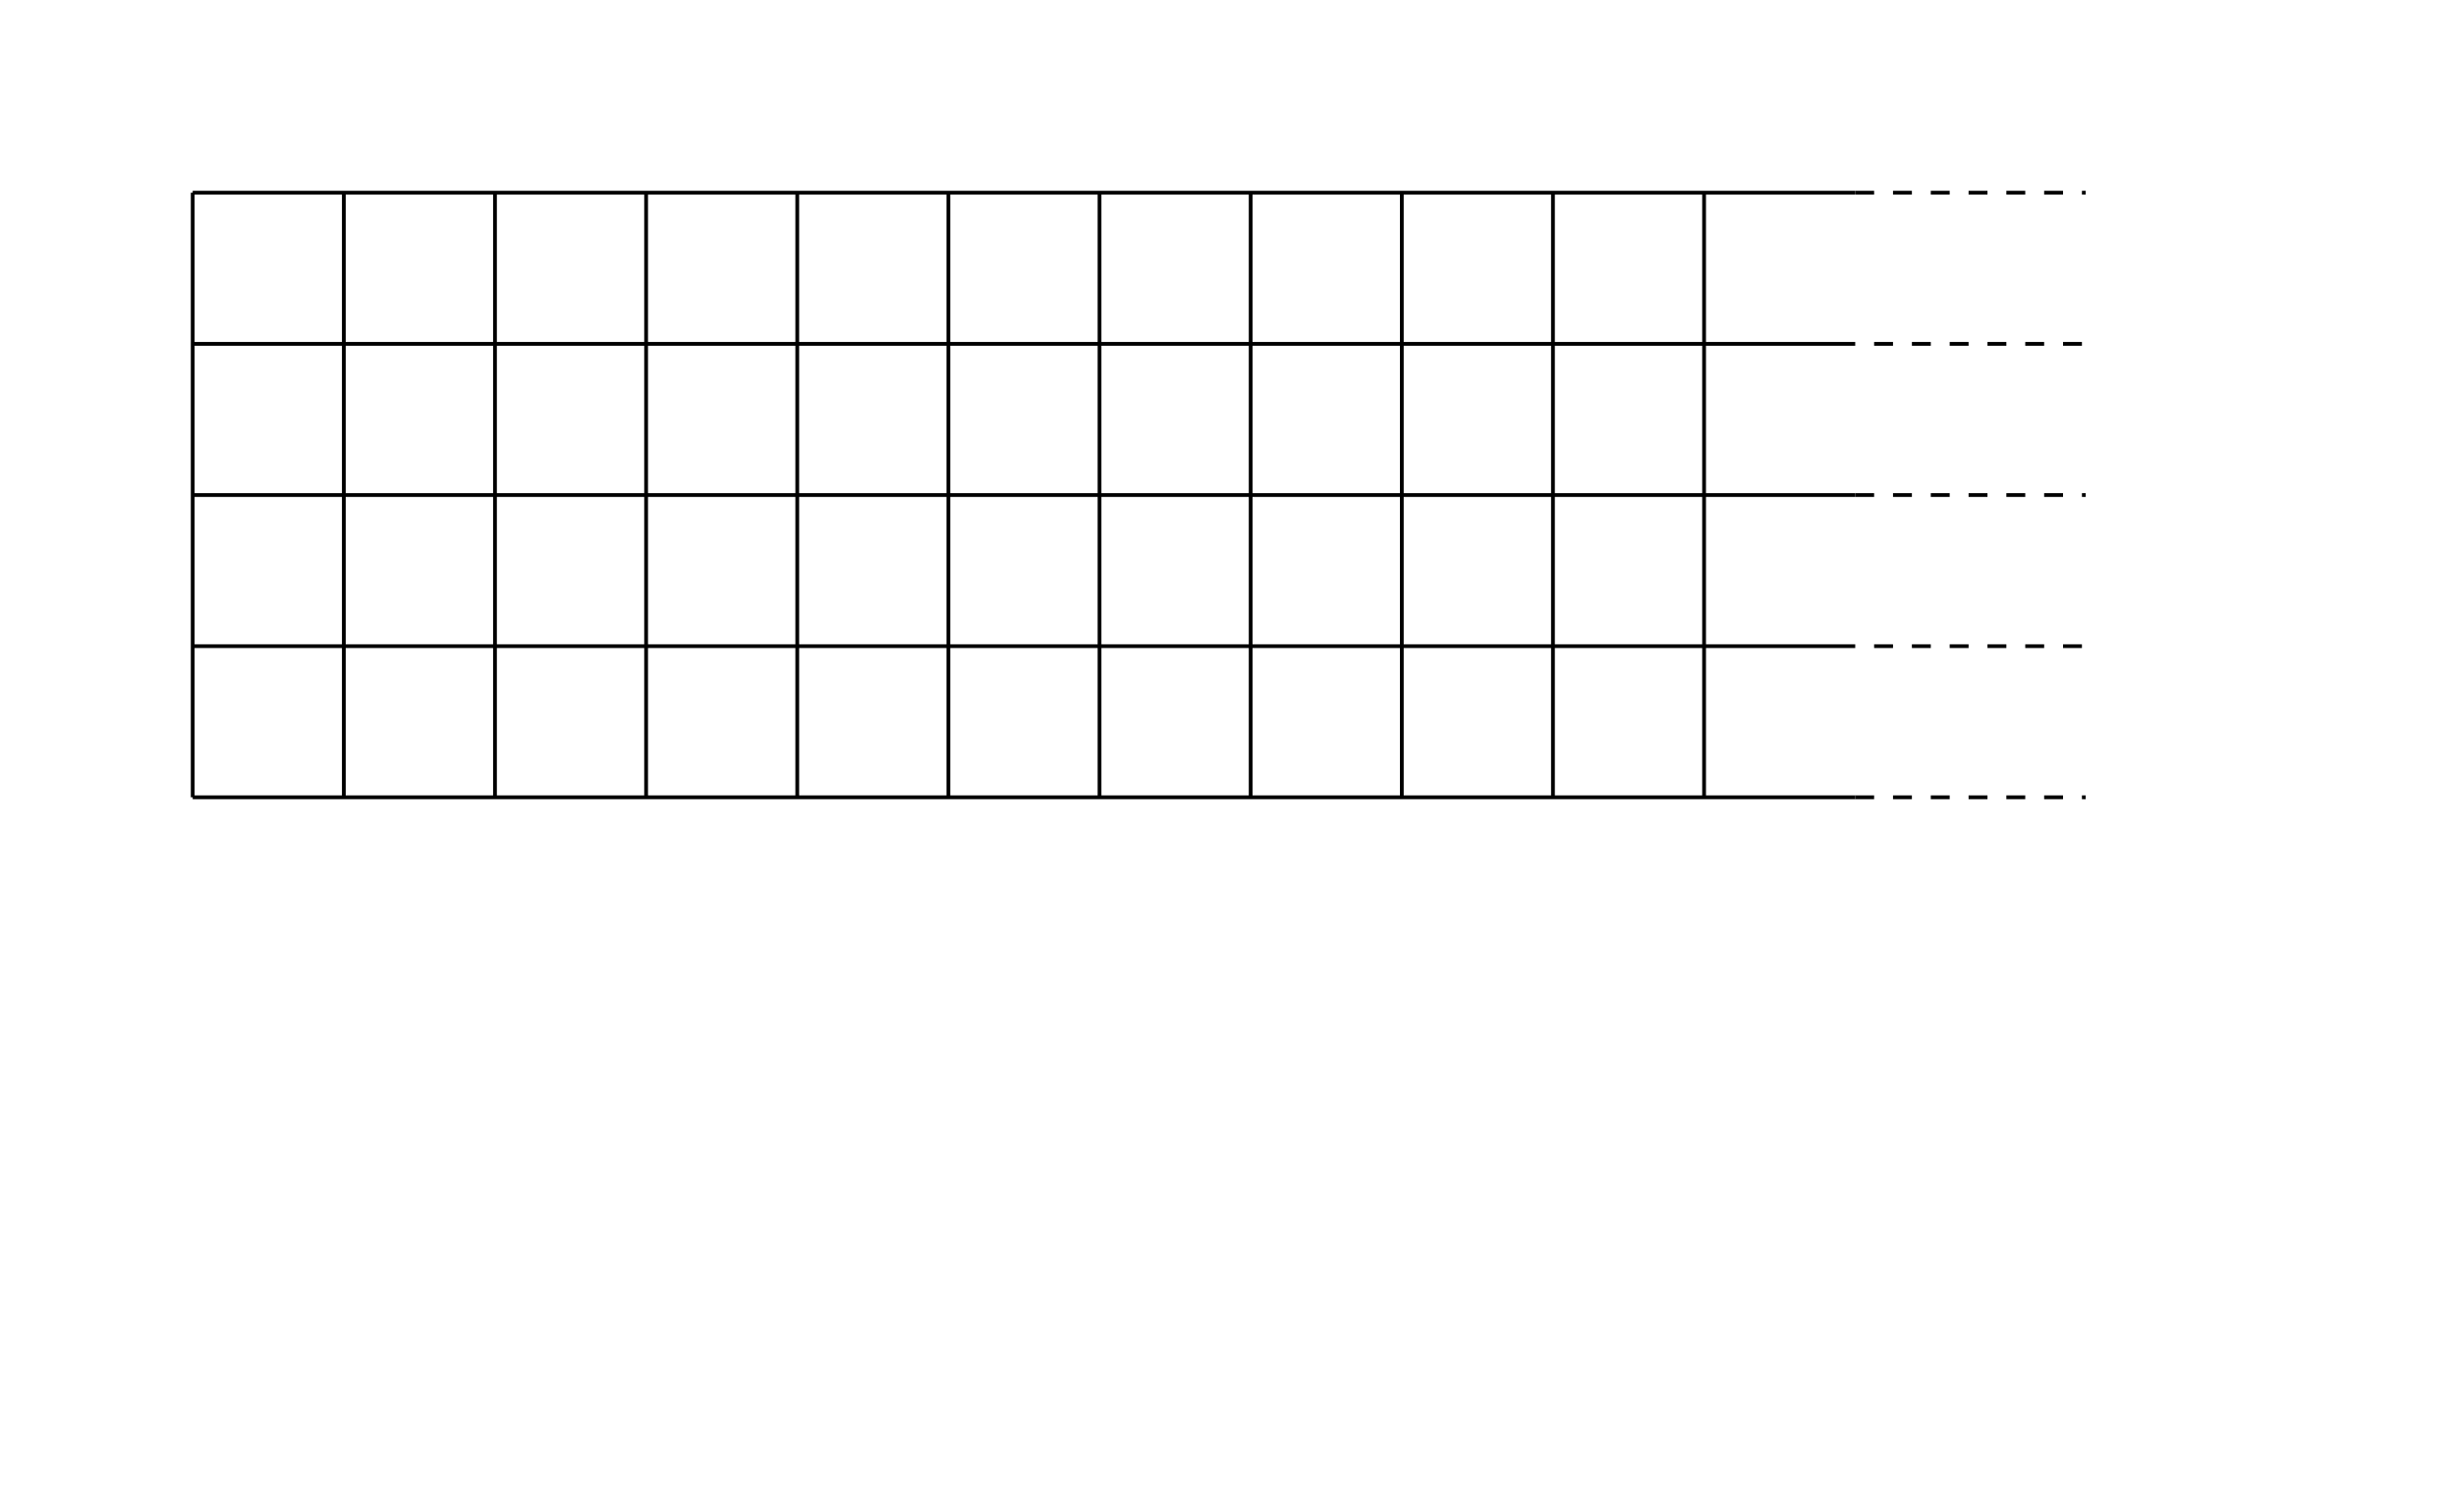
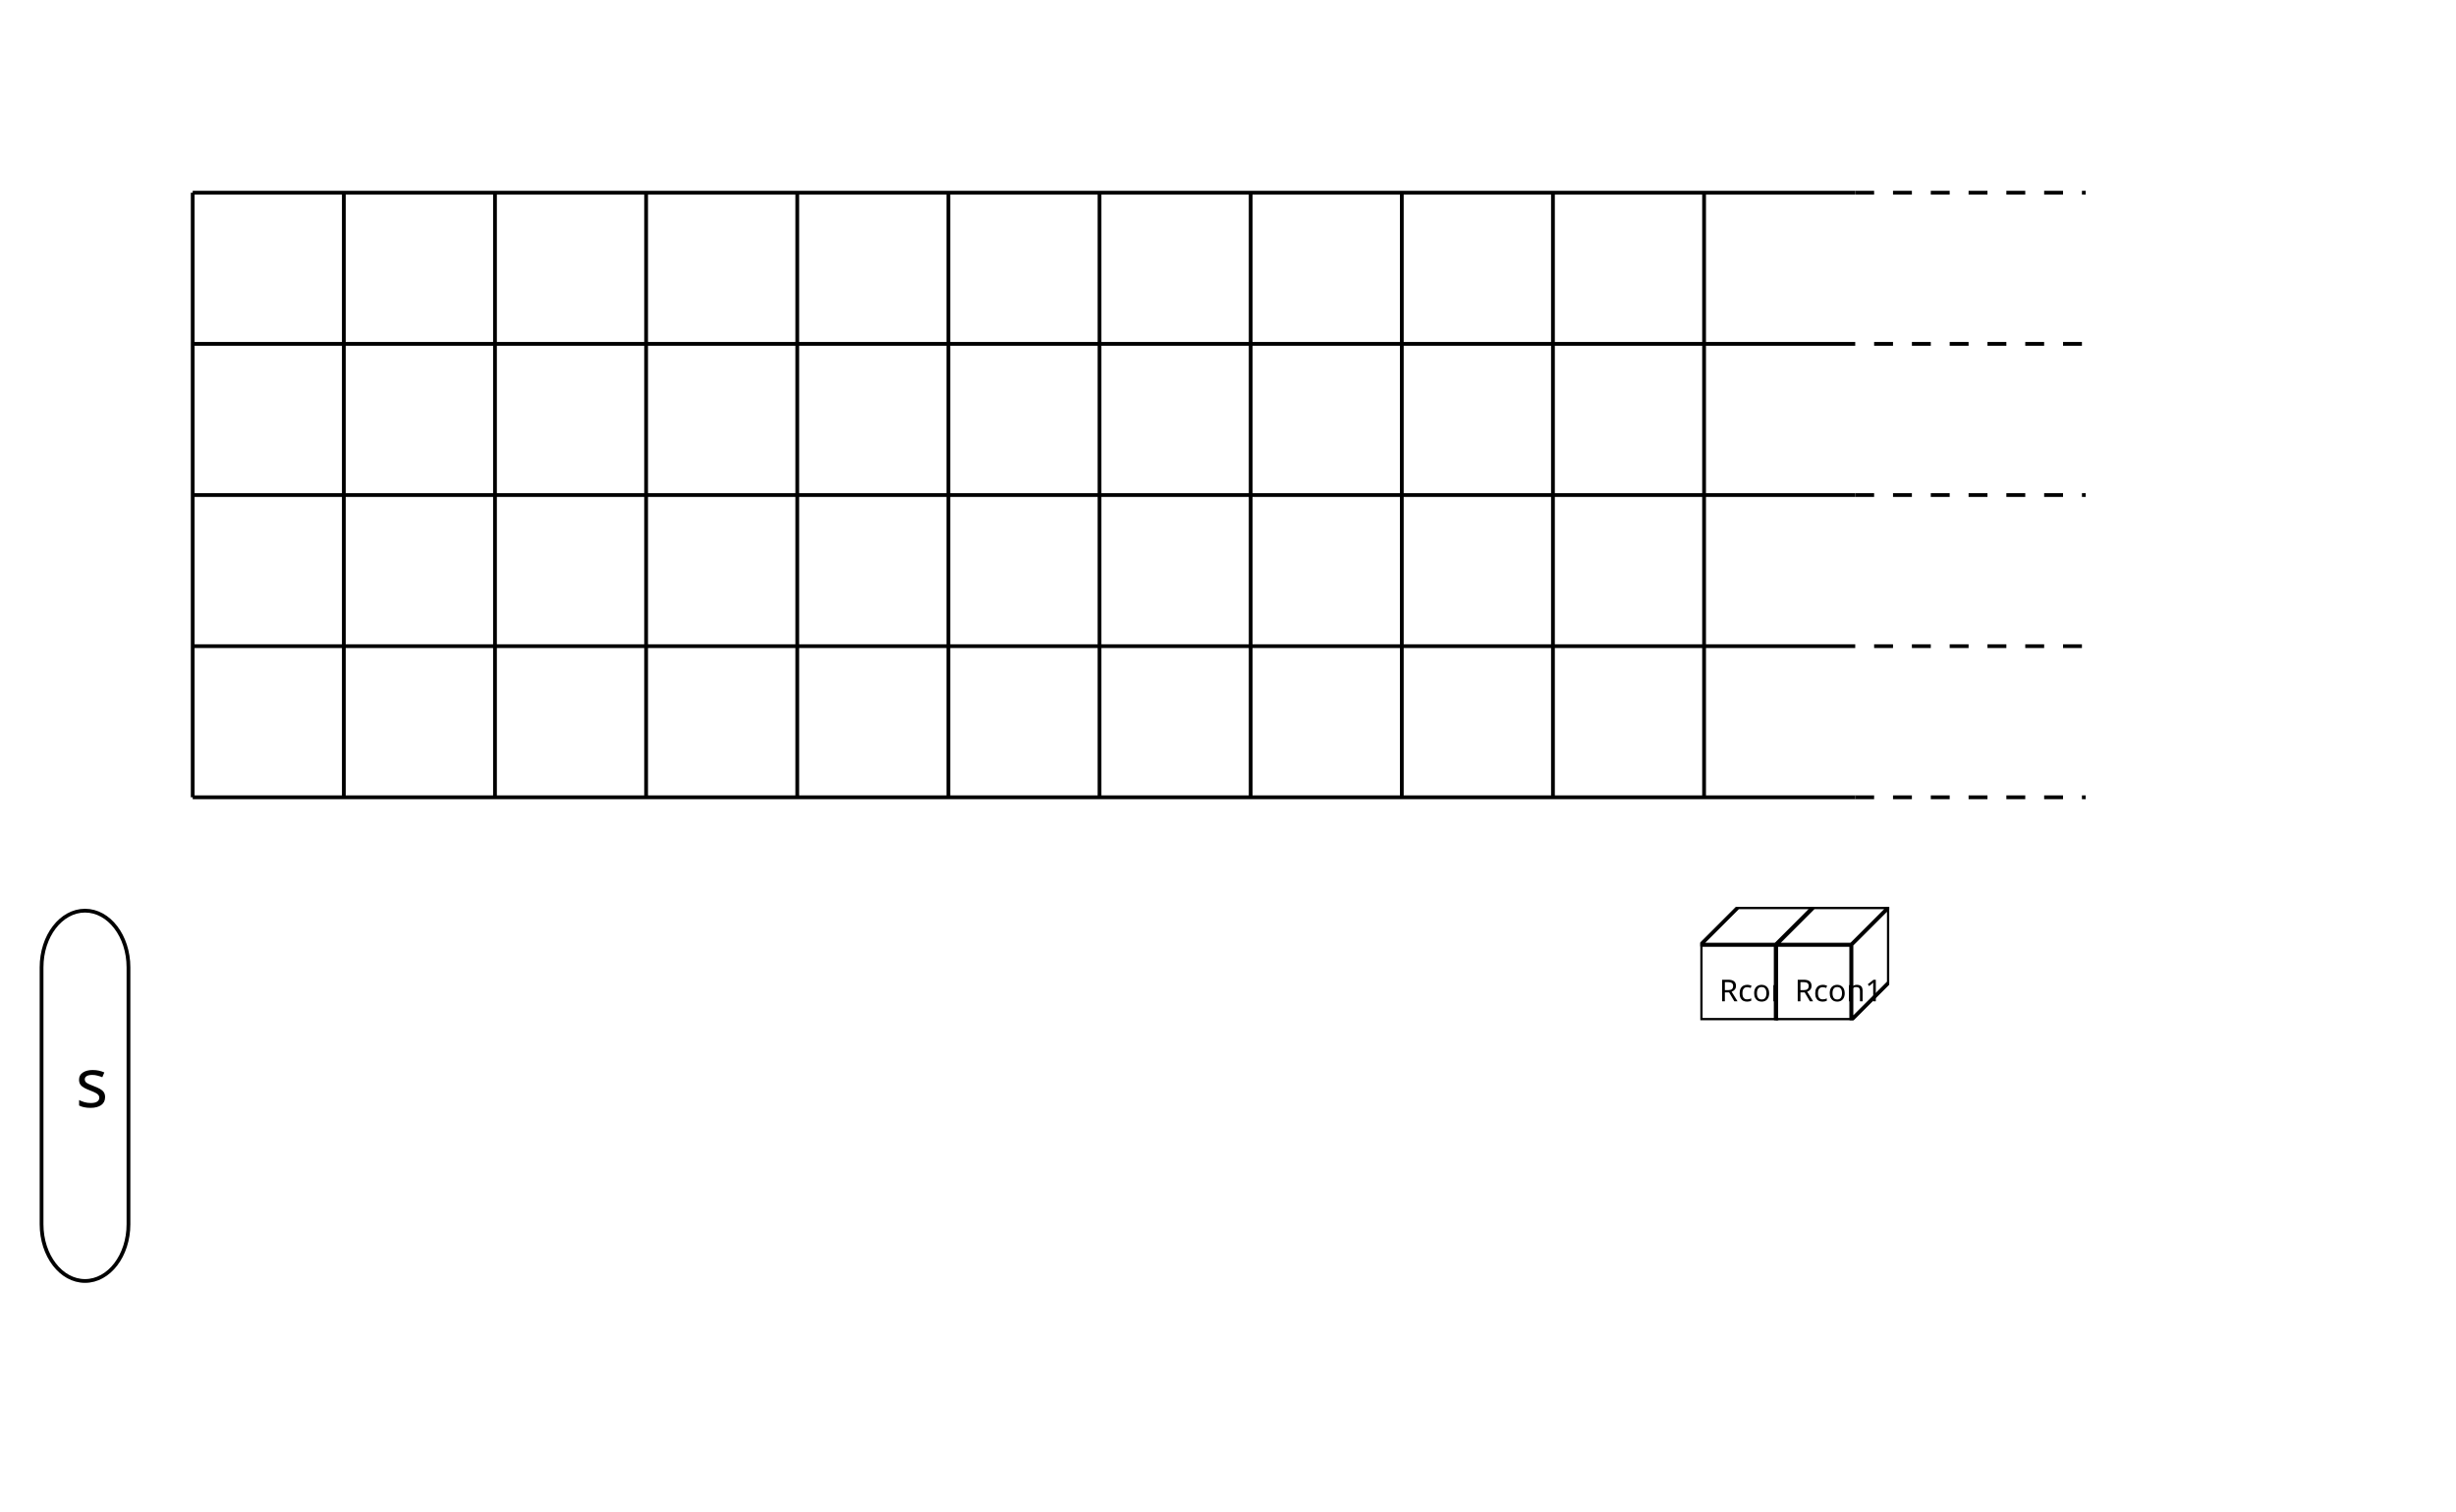
<svg xmlns="http://www.w3.org/2000/svg" xmlns:xlink="http://www.w3.org/1999/xlink" width="650" height="400" id="svg2">
  <defs id="defs4">
    <svg width="30" height="30" id="bit">
      <rect y="10" x="0.1" width="19.9" height="19.9" fill="white" stroke="black" />
      <polygon fill="white" stroke="black" points="0.1 10, 10 0.1, 29.9 0.1, 20 10" />
      <polygon fill="white" stroke="black" points="29.9 0.1, 29.9 20, 20 29.9, 20 10" />
    </svg>
  </defs>
  <g style="fill:none;fill-rule:evenodd;stroke:none;stroke-width:1px;stroke-linecap:butt;stroke-linejoin:round;stroke-opacity:1;font-family:'sans';" id="g2383 " transform="scale(1)">
    <rect x="0" y="0" width="800" height="600" fill="white" />
    <svg width="502" height="162" x="50" y="50">
      <path d="M 1 1 l 440 0 m 0 40 l -440 0 m 0 40 l 440 0 m 0 40 l -440 0 m 0 40 l 440 0" stroke="black" />
      <path d="M 441 1 l 90 0 m 0 40 l -90 0 m 0 40 l 90 0 m 0 40 l -90 0 m 0 40 l 90 0" stroke="black" stroke-dasharray="5, 5" />
      <path d="M 1 1 l 0 160 m 40 0 l 0 -160 m 40 0 l 0 160 m 40 0 l 0 -160 m 40 0 l 0 160 m 40 0 l 0 -160 m 40 0 l 0 160 m 40 0 l 0 -160 m 40 0 l 0 160 m 40 0 l 0 -160 m 40 0 l 0 160" stroke="black" />
    </svg>
    <svg width="30" height="30" x="-50" y="120">
      <use xlink:href="#bit" />
      <text x="5" y="25" font-size="14" fill="black">
k
</text>
      <animate attributeName="x" from="-50" to="10" dur="2" begin="1" fill="freeze" id="k01" />
+       <animate attributeName="opacity" from="1" to="0" begin="k01.end+1" dur="1" fill="freeze" />
    </svg>
    <use xlink:href="#bit" x="10" y="120" opacity="0">
      <animate attributeName="opacity" from="0" to="1" begin="k01.end+1" dur="1" fill="freeze" />
      <animate attributeName="x" from="10" to="55" begin="k01.end+1" dur="2" fill="freeze" />
      <animate attributeName="y" from="120" to="175" begin="k01.end+1" dur="2" fill="freeze" />
    </use>
    <use xlink:href="#bit" x="10" y="120" opacity="0">
      <animate attributeName="opacity" from="0" to="1" begin="k01.end+1" dur="1" fill="freeze" />
      <animate attributeName="x" from="10" to="55" begin="k01.end+1" dur="2" fill="freeze" />
      <animate attributeName="y" from="120" to="135" begin="k01.end+1" dur="2" fill="freeze" />
    </use>
    <use xlink:href="#bit" x="10" y="120" opacity="0">
      <animate attributeName="opacity" from="0" to="1" begin="k01.end+1" dur="1" fill="freeze" />
      <animate attributeName="x" from="10" to="55" begin="k01.end+1" dur="2" fill="freeze" />
      <animate attributeName="y" from="120" to="95" begin="k01.end+1" dur="2" fill="freeze" />
    </use>
    <use xlink:href="#bit" x="10" y="120" opacity="0">
      <animate attributeName="opacity" from="0" to="1" begin="k01.end+1" dur="1" fill="freeze" />
-       <animate attributeName="x" from="10" to="55" begin="k01.end+1" dur="2" fill="freeze" id="k02" />
+       <animate attributeName="x" from="10" to="55" begin="k01.end+1" dur="2" fill="freeze" />
      <animate attributeName="y" from="120" to="55" begin="k01.end+1" dur="2" fill="freeze" />
    </use>
    <use xlink:href="#bit" x="10" y="120" opacity="0">
      <animate attributeName="opacity" from="0" to="1" begin="k01.end+1" dur="1" fill="freeze" />
      <animate attributeName="x" from="10" to="95" begin="k01.end+1" dur="3" fill="freeze" />
      <animate attributeName="y" from="120" to="175" begin="k01.end+1" dur="3" fill="freeze" />
    </use>
    <use xlink:href="#bit" x="10" y="120" opacity="0">
      <animate attributeName="opacity" from="0" to="1" begin="k01.end+1" dur="1" fill="freeze" />
      <animate attributeName="x" from="10" to="95" begin="k01.end+1" dur="3" fill="freeze" />
      <animate attributeName="y" from="120" to="135" begin="k01.end+1" dur="3" fill="freeze" />
    </use>
    <use xlink:href="#bit" x="10" y="120" opacity="0">
      <animate attributeName="opacity" from="0" to="1" begin="k01.end+1" dur="1" fill="freeze" />
      <animate attributeName="x" from="10" to="95" begin="k01.end+1" dur="3" fill="freeze" />
      <animate attributeName="y" from="120" to="95" begin="k01.end+1" dur="3" fill="freeze" />
    </use>
    <use xlink:href="#bit" x="10" y="120" opacity="0">
      <animate attributeName="opacity" from="0" to="1" begin="k01.end+1" dur="1" fill="freeze" />
      <animate attributeName="x" from="10" to="95" begin="k01.end+1" dur="3" fill="freeze" />
      <animate attributeName="y" from="120" to="55" begin="k01.end+1" dur="3" fill="freeze" />
    </use>
    <use xlink:href="#bit" x="10" y="120" opacity="0">
      <animate attributeName="opacity" from="0" to="1" begin="k01.end+1" dur="1" fill="freeze" />
      <animate attributeName="x" from="10" to="135" begin="k01.end+1" dur="4" fill="freeze" />
      <animate attributeName="y" from="120" to="175" begin="k01.end+1" dur="4" fill="freeze" />
    </use>
    <use xlink:href="#bit" x="10" y="120" opacity="0">
      <animate attributeName="opacity" from="0" to="1" begin="k01.end+1" dur="1" fill="freeze" />
      <animate attributeName="x" from="10" to="135" begin="k01.end+1" dur="4" fill="freeze" />
      <animate attributeName="y" from="120" to="135" begin="k01.end+1" dur="4" fill="freeze" />
    </use>
    <use xlink:href="#bit" x="10" y="120" opacity="0">
      <animate attributeName="opacity" from="0" to="1" begin="k01.end+1" dur="1" fill="freeze" />
      <animate attributeName="x" from="10" to="135" begin="k01.end+1" dur="4" fill="freeze" />
      <animate attributeName="y" from="120" to="95" begin="k01.end+1" dur="4" fill="freeze" />
    </use>
    <use xlink:href="#bit" x="10" y="120" opacity="0">
      <animate attributeName="opacity" from="0" to="1" begin="k01.end+1" dur="1" fill="freeze" />
      <animate attributeName="x" from="10" to="135" begin="k01.end+1" dur="4" fill="freeze" />
      <animate attributeName="y" from="120" to="55" begin="k01.end+1" dur="4" fill="freeze" />
    </use>
    <use xlink:href="#bit" x="10" y="120" opacity="0">
      <animate attributeName="opacity" from="0" to="1" begin="k01.end+1" dur="1" fill="freeze" />
      <animate attributeName="x" from="10" to="175" begin="k01.end+1" dur="5" fill="freeze" />
      <animate attributeName="y" from="120" to="175" begin="k01.end+1" dur="5" fill="freeze" />
    </use>
    <use xlink:href="#bit" x="10" y="120" opacity="0">
      <animate attributeName="opacity" from="0" to="1" begin="k01.end+1" dur="1" fill="freeze" />
      <animate attributeName="x" from="10" to="175" begin="k01.end+1" dur="5" fill="freeze" />
      <animate attributeName="y" from="120" to="135" begin="k01.end+1" dur="5" fill="freeze" />
    </use>
    <use xlink:href="#bit" x="10" y="120" opacity="0">
      <animate attributeName="opacity" from="0" to="1" begin="k01.end+1" dur="1" fill="freeze" />
      <animate attributeName="x" from="10" to="175" begin="k01.end+1" dur="5" fill="freeze" />
      <animate attributeName="y" from="120" to="95" begin="k01.end+1" dur="5" fill="freeze" />
    </use>
    <use xlink:href="#bit" x="10" y="120" opacity="0">
      <animate attributeName="opacity" from="0" to="1" begin="k01.end+1" dur="1" fill="freeze" />
-       <animate attributeName="x" from="10" to="175" begin="k01.end+1" dur="5" fill="freeze" />
+       <animate attributeName="x" from="10" to="175" begin="k01.end+1" dur="5" fill="freeze" id="k02" />
      <animate attributeName="y" from="120" to="55" begin="k01.end+1" dur="5" fill="freeze" />
    </use>
+     <use xlink:href="#bit" x="55" y="175" opacity="0">
+       <animate attributeName="opacity" from="1" to="1" begin="rot03.end+5" dur="0" fill="freeze" />
+       <animate attributeName="y" from="175" to="300" begin="rot03.end+5" dur="2" fill="freeze" id="w01" />
+       <animate attributeName="x" from="55" to="175" begin="w01.end+1" dur="3" fill="freeze" id="w02" />
+       <animate attributeName="opacity" from="0" to="0" begin="w02.end" dur="0" fill="freeze" />
+     </use>
+     <use xlink:href="#bit" x="55" y="135" opacity="0">
+       <animate attributeName="opacity" from="1" to="1" begin="rot03.end+5" dur="0" fill="freeze" />
+       <animate attributeName="y" from="135" to="280" begin="rot03.end+5" dur="2" fill="freeze" />
+       <animate attributeName="x" from="55" to="175" begin="w01.end+1" dur="3" fill="freeze" />
+       <animate attributeName="opacity" from="0" to="0" begin="w02.end" dur="0" fill="freeze" />
+     </use>
+     <use xlink:href="#bit" x="55" y="95" opacity="0">
+       <animate attributeName="opacity" from="1" to="1" begin="rot03.end+5" dur="0" fill="freeze" />
+       <animate attributeName="y" from="95" to="260" begin="rot03.end+5" dur="2" fill="freeze" />
+       <animate attributeName="x" from="55" to="175" begin="w01.end+1" dur="3" fill="freeze" />
+       <animate attributeName="opacity" from="0" to="0" begin="w02.end" dur="0" fill="freeze" />
+     </use>
+     <use xlink:href="#bit" x="55" y="55" opacity="0">
+       <animate attributeName="opacity" from="1" to="1" begin="rot03.end+5" dur="0" fill="freeze" />
+       <animate attributeName="y" from="55" to="240" begin="rot03.end+5" dur="2" fill="freeze" />
+       <animate attributeName="x" from="55" to="175" begin="w01.end+1" dur="3" fill="freeze" />
+       <animate attributeName="opacity" from="0" to="0" begin="w02.end" dur="0" fill="freeze" />
+     </use>
+     <use xlink:href="#bit" x="205" y="240" opacity="0">
+       <animate attributeName="opacity" from="1" to="1" begin="rot01.end" dur="0" fill="freeze" />
+       <animate attributeName="y" from="240" to="300" begin="rot01.end" dur="2" fill="freeze" id="rot02" />
+       <animate attributeName="x" from="205" to="175" begin="rot02.end" dur="1" fill="freeze" id="rot03" />
+       <animate attributeName="x" from="175" to="215" begin="rcon01.end+2" dur="1" fill="freeze" id="w41" />
+       <animate attributeName="y" from="300" to="175" begin="w41.end" dur="2" fill="freeze" id="w42" />
+     </use>
+     <use xlink:href="#bit" x="175" y="175" opacity="0">
+       <animate attributeName="opacity" from="1" to="1" begin="k02.end" dur="0" fill="freeze" />
+       <animate attributeName="y" from="175" to="300" begin="k02.end+1" dur="2" fill="freeze" id="k03" />
+       <animate attributeName="y" from="300" to="280" begin="rot01.end" dur="2" fill="freeze" />
+       <animate attributeName="x" from="175" to="215" begin="rcon01.end+2" dur="1" fill="freeze" />
+       <animate attributeName="y" from="280" to="135" begin="w41.end" dur="2" fill="freeze" />
+     </use>
+     <use xlink:href="#bit" x="175" y="135" opacity="0">
+       <animate attributeName="opacity" from="1" to="1" begin="k02.end" dur="0" fill="freeze" />
+       <animate attributeName="y" from="135" to="280" begin="k02.end+1" dur="2" fill="freeze" />
+       <animate attributeName="y" from="280" to="260" begin="rot01.end" dur="2" fill="freeze" />
+       <animate attributeName="x" from="175" to="215" begin="rcon01.end+2" dur="1" fill="freeze" />
+       <animate attributeName="y" from="260" to="95" begin="w41.end" dur="2" fill="freeze" />
+     </use>
+     <use xlink:href="#bit" x="175" y="95" opacity="0">
+       <animate attributeName="opacity" from="1" to="1" begin="k02.end" dur="0" fill="freeze" />
+       <animate attributeName="y" from="95" to="260" begin="k02.end+1" dur="2" fill="freeze" />
+       <animate attributeName="y" from="260" to="240" begin="rot01.end" dur="2" fill="freeze" />
+       <animate attributeName="x" from="175" to="215" begin="rcon01.end+2" dur="1" fill="freeze" />
+       <animate attributeName="y" from="240" to="55" begin="w41.end" dur="2" fill="freeze" />
+     </use>
+     <use xlink:href="#bit" x="175" y="55" opacity="0">
+       <animate attributeName="opacity" from="1" to="1" begin="k02.end" dur="0" fill="freeze" />
+       <animate attributeName="y" from="55" to="240" begin="k02.end+1" dur="2" fill="freeze" />
+       <animate attributeName="x" from="175" to="205" begin="k03.end+2" dur="1" fill="freeze" id="rot01" />
+       <animate attributeName="opacity" from="0" to="0" begin="rot01.end" dur="0" fill="freeze" />
+     </use>
+     <svg x="175" y="240" height="30" width="30" opacity="0">
+       <set attributeName="opacity" to="1" dur="1" begin="w02.end;rcon01.end" />
+       <circle cx="10" cy="20" r="8" stroke="red" stroke-width="2" />
+       <path d="M 10 12 l 0 16 M 2 20 l 16 0" stroke="red" stroke-width="2" />
+     </svg>
+     <svg x="175" y="260" height="30" width="30" opacity="0">
+       <set attributeName="opacity" to="1" dur="1" begin="w02.end" />
+       <circle cx="10" cy="20" r="8" stroke="red" stroke-width="2" />
+       <path d="M 10 12 l 0 16 M 2 20 l 16 0" stroke="red" stroke-width="2" />
+     </svg>
+     <svg x="175" y="280" height="30" width="30" opacity="0">
+       <set attributeName="opacity" to="1" dur="1" begin="w02.end" />
+       <circle cx="10" cy="20" r="8" stroke="red" stroke-width="2" />
+       <path d="M 10 12 l 0 16 M 2 20 l 16 0" stroke="red" stroke-width="2" />
+     </svg>
+     <svg x="175" y="300" height="30" width="30" opacity="0">
+       <set attributeName="opacity" to="1" dur="1" begin="w02.end" />
+       <circle cx="10" cy="20" r="8" stroke="red" stroke-width="2" />
+       <path d="M 10 12 l 0 16 M 2 20 l 16 0" stroke="red" stroke-width="2" />
+     </svg>
+     <use xlink:href="#bit" x="95" y="175" opacity="0">
+       <animate attributeName="opacity" from="1" to="1" begin="w42.end+1" dur="0" fill="freeze" />
+       <animate attributeName="y" from="175" to="300" begin="w42.end+1" dur="2" fill="freeze" id="w51" />
+       <animate attributeName="x" from="95" to="255" begin="w51.end" dur="3" fill="freeze" id="w52" />
+       <animate attributeName="opacity" from="0" to="0" begin="w52.end" dur="0" fill="freeze" />
+     </use>
+     <use xlink:href="#bit" x="95" y="135" opacity="0">
+       <animate attributeName="opacity" from="1" to="1" begin="w42.end+1" dur="0" fill="freeze" />
+       <animate attributeName="y" from="135" to="280" begin="w42.end+1" dur="2" fill="freeze" />
+       <animate attributeName="x" from="95" to="255" begin="w51.end" dur="3" fill="freeze" />
+       <animate attributeName="opacity" from="0" to="0" begin="w52.end" dur="0" fill="freeze" />
+     </use>
+     <use xlink:href="#bit" x="95" y="95" opacity="0">
+       <animate attributeName="opacity" from="1" to="1" begin="w42.end+1" dur="0" fill="freeze" />
+       <animate attributeName="y" from="95" to="260" begin="w42.end+1" dur="2" fill="freeze" />
+       <animate attributeName="x" from="95" to="255" begin="w51.end" dur="3" fill="freeze" />
+       <animate attributeName="opacity" from="0" to="0" begin="w52.end" dur="0" fill="freeze" />
+     </use>
+     <use xlink:href="#bit" x="95" y="55" opacity="0">
+       <animate attributeName="opacity" from="1" to="1" begin="w42.end+1" dur="0" fill="freeze" />
+       <animate attributeName="y" from="55" to="240" begin="w42.end+1" dur="2" fill="freeze" />
+       <animate attributeName="x" from="95" to="255" begin="w51.end" dur="3" fill="freeze" />
+       <animate attributeName="opacity" from="0" to="0" begin="w52.end" dur="0" fill="freeze" />
+     </use>
+     <use xlink:href="#bit" x="215" y="175" opacity="0">
+       <animate attributeName="opacity" from="1" to="1" begin="w42.end+1" dur="0" fill="freeze" />
+       <animate attributeName="y" from="175" to="300" begin="w42.end+1" dur="2" fill="freeze" />
+       <animate attributeName="x" from="215" to="255" begin="w51.end" dur="3" fill="freeze" />
+       <animate attributeName="y" from="300" to="175" begin="w52.end+2" dur="2" fill="freeze" id="w53" />
+     </use>
+     <use xlink:href="#bit" x="215" y="135" opacity="0">
+       <animate attributeName="opacity" from="1" to="1" begin="w42.end+1" dur="0" fill="freeze" />
+       <animate attributeName="y" from="135" to="280" begin="w42.end+1" dur="2" fill="freeze" />
+       <animate attributeName="x" from="215" to="255" begin="w51.end" dur="3" fill="freeze" />
+       <animate attributeName="y" from="280" to="135" begin="w52.end+2" dur="2" fill="freeze" />
+     </use>
+     <use xlink:href="#bit" x="215" y="95" opacity="0">
+       <animate attributeName="opacity" from="1" to="1" begin="w42.end+1" dur="0" fill="freeze" />
+       <animate attributeName="y" from="95" to="260" begin="w42.end+1" dur="2" fill="freeze" />
+       <animate attributeName="x" from="215" to="255" begin="w51.end" dur="3" fill="freeze" />
+       <animate attributeName="y" from="260" to="95" begin="w52.end+2" dur="2" fill="freeze" />
+     </use>
+     <use xlink:href="#bit" x="215" y="55" opacity="0">
+       <animate attributeName="opacity" from="1" to="1" begin="w42.end+1" dur="0" fill="freeze" />
+       <animate attributeName="y" from="55" to="240" begin="w42.end+1" dur="2" fill="freeze" />
+       <animate attributeName="x" from="215" to="255" begin="w51.end" dur="3" fill="freeze" />
+       <animate attributeName="y" from="240" to="55" begin="w52.end+2" dur="2" fill="freeze" />
+     </use>
+     <svg x="255" y="240" height="30" width="30" opacity="0">
+       <set attributeName="opacity" to="1" dur="1" begin="w52.end" />
+       <circle cx="10" cy="20" r="8" stroke="red" stroke-width="2" />
+       <path d="M 10 12 l 0 16 M 2 20 l 16 0" stroke="red" stroke-width="2" />
+     </svg>
+     <svg x="255" y="260" height="30" width="30" opacity="0">
+       <set attributeName="opacity" to="1" dur="1" begin="w52.end" />
+       <circle cx="10" cy="20" r="8" stroke="red" stroke-width="2" />
+       <path d="M 10 12 l 0 16 M 2 20 l 16 0" stroke="red" stroke-width="2" />
+     </svg>
+     <svg x="255" y="280" height="30" width="30" opacity="0">
+       <set attributeName="opacity" to="1" dur="1" begin="w52.end" />
+       <circle cx="10" cy="20" r="8" stroke="red" stroke-width="2" />
+       <path d="M 10 12 l 0 16 M 2 20 l 16 0" stroke="red" stroke-width="2" />
+     </svg>
+     <svg x="255" y="300" height="30" width="30" opacity="0">
+       <set attributeName="opacity" to="1" dur="1" begin="w52.end" />
+       <circle cx="10" cy="20" r="8" stroke="red" stroke-width="2" />
+       <path d="M 10 12 l 0 16 M 2 20 l 16 0" stroke="red" stroke-width="2" />
+     </svg>
+     <use xlink:href="#bit" x="135" y="175" opacity="0">
+       <animate attributeName="opacity" from="1" to="1" begin="w53.end+2" dur="0" fill="freeze" />
+       <animate attributeName="y" from="175" to="300" begin="w53.end+2" dur="2" fill="freeze" id="w61" />
+       <animate attributeName="x" from="135" to="295" begin="w61.end" dur="3" fill="freeze" id="w62" />
+       <animate attributeName="opacity" from="0" to="0" begin="w62.end" dur="0" fill="freeze" />
+     </use>
+     <use xlink:href="#bit" x="135" y="135" opacity="0">
+       <animate attributeName="opacity" from="1" to="1" begin="w53.end+2" dur="0" fill="freeze" />
+       <animate attributeName="y" from="135" to="280" begin="w53.end+2" dur="2" fill="freeze" />
+       <animate attributeName="x" from="135" to="295" begin="w61.end" dur="3" fill="freeze" />
+       <animate attributeName="opacity" from="0" to="0" begin="w62.end" dur="0" fill="freeze" />
+     </use>
+     <use xlink:href="#bit" x="135" y="95" opacity="0">
+       <animate attributeName="opacity" from="1" to="1" begin="w53.end+2" dur="0" fill="freeze" />
+       <animate attributeName="y" from="95" to="260" begin="w53.end+2" dur="2" fill="freeze" />
+       <animate attributeName="x" from="135" to="295" begin="w61.end" dur="3" fill="freeze" />
+       <animate attributeName="opacity" from="0" to="0" begin="w62.end" dur="0" fill="freeze" />
+     </use>
+     <use xlink:href="#bit" x="135" y="55" opacity="0">
+       <animate attributeName="opacity" from="1" to="1" begin="w53.end+2" dur="0" fill="freeze" />
+       <animate attributeName="y" from="55" to="240" begin="w53.end+2" dur="2" fill="freeze" />
+       <animate attributeName="x" from="135" to="295" begin="w61.end" dur="3" fill="freeze" />
+       <animate attributeName="opacity" from="0" to="0" begin="w62.end" dur="0" fill="freeze" />
+     </use>
+     <use xlink:href="#bit" x="255" y="175" opacity="0">
+       <animate attributeName="opacity" from="1" to="1" begin="w53.end+2" dur="0" fill="freeze" />
+       <animate attributeName="y" from="175" to="300" begin="w53.end+2" dur="2" fill="freeze" />
+       <animate attributeName="x" from="255" to="295" begin="w61.end" dur="3" fill="freeze" />
+       <animate attributeName="y" from="300" to="175" begin="w62.end+2" dur="2" fill="freeze" id="w63" />
+     </use>
+     <use xlink:href="#bit" x="255" y="135" opacity="0">
+       <animate attributeName="opacity" from="1" to="1" begin="w53.end+2" dur="0" fill="freeze" />
+       <animate attributeName="y" from="135" to="280" begin="w53.end+2" dur="2" fill="freeze" />
+       <animate attributeName="x" from="255" to="295" begin="w61.end" dur="3" fill="freeze" />
+       <animate attributeName="y" from="280" to="135" begin="w62.end+2" dur="2" fill="freeze" />
+     </use>
+     <use xlink:href="#bit" x="255" y="95" opacity="0">
+       <animate attributeName="opacity" from="1" to="1" begin="w53.end+2" dur="0" fill="freeze" />
+       <animate attributeName="y" from="95" to="260" begin="w53.end+2" dur="2" fill="freeze" />
+       <animate attributeName="x" from="255" to="295" begin="w61.end" dur="3" fill="freeze" />
+       <animate attributeName="y" from="260" to="95" begin="w62.end+2" dur="2" fill="freeze" />
+     </use>
+     <use xlink:href="#bit" x="255" y="55" opacity="0">
+       <animate attributeName="opacity" from="1" to="1" begin="w53.end+2" dur="0" fill="freeze" />
+       <animate attributeName="y" from="55" to="240" begin="w53.end+2" dur="2" fill="freeze" />
+       <animate attributeName="x" from="255" to="295" begin="w61.end" dur="3" fill="freeze" />
+       <animate attributeName="y" from="240" to="55" begin="w62.end+2" dur="2" fill="freeze" />
+     </use>
+     <svg x="295" y="240" height="30" width="30" opacity="0">
+       <set attributeName="opacity" to="1" dur="1" begin="w62.end" />
+       <circle cx="10" cy="20" r="8" stroke="red" stroke-width="2" />
+       <path d="M 10 12 l 0 16 M 2 20 l 16 0" stroke="red" stroke-width="2" />
+     </svg>
+     <svg x="295" y="260" height="30" width="30" opacity="0">
+       <set attributeName="opacity" to="1" dur="1" begin="w62.end" />
+       <circle cx="10" cy="20" r="8" stroke="red" stroke-width="2" />
+       <path d="M 10 12 l 0 16 M 2 20 l 16 0" stroke="red" stroke-width="2" />
+     </svg>
+     <svg x="295" y="280" height="30" width="30" opacity="0">
+       <set attributeName="opacity" to="1" dur="1" begin="w62.end" />
+       <circle cx="10" cy="20" r="8" stroke="red" stroke-width="2" />
+       <path d="M 10 12 l 0 16 M 2 20 l 16 0" stroke="red" stroke-width="2" />
+     </svg>
+     <svg x="295" y="300" height="30" width="30" opacity="0">
+       <set attributeName="opacity" to="1" dur="1" begin="w62.end" />
+       <circle cx="10" cy="20" r="8" stroke="red" stroke-width="2" />
+       <path d="M 10 12 l 0 16 M 2 20 l 16 0" stroke="red" stroke-width="2" />
+     </svg>
+     <use xlink:href="#bit" x="175" y="175" opacity="0">
+       <animate attributeName="opacity" from="1" to="1" begin="w63.end+2" dur="0" fill="freeze" />
+       <animate attributeName="y" from="175" to="300" begin="w63.end+2" dur="2" fill="freeze" id="w71" />
+       <animate attributeName="x" from="175" to="335" begin="w71.end" dur="3" fill="freeze" id="w72" />
+       <animate attributeName="opacity" from="0" to="0" begin="w72.end" dur="0" fill="freeze" />
+     </use>
+     <use xlink:href="#bit" x="175" y="135" opacity="0">
+       <animate attributeName="opacity" from="1" to="1" begin="w63.end+2" dur="0" fill="freeze" />
+       <animate attributeName="y" from="135" to="280" begin="w63.end+2" dur="2" fill="freeze" />
+       <animate attributeName="x" from="175" to="335" begin="w71.end" dur="3" fill="freeze" />
+       <animate attributeName="opacity" from="0" to="0" begin="w72.end" dur="0" fill="freeze" />
+     </use>
+     <use xlink:href="#bit" x="175" y="95" opacity="0">
+       <animate attributeName="opacity" from="1" to="1" begin="w63.end+2" dur="0" fill="freeze" />
+       <animate attributeName="y" from="95" to="260" begin="w63.end+2" dur="2" fill="freeze" />
+       <animate attributeName="x" from="175" to="335" begin="w71.end" dur="3" fill="freeze" />
+       <animate attributeName="opacity" from="0" to="0" begin="w72.end" dur="0" fill="freeze" />
+     </use>
+     <use xlink:href="#bit" x="175" y="55" opacity="0">
+       <animate attributeName="opacity" from="1" to="1" begin="w63.end+2" dur="0" fill="freeze" />
+       <animate attributeName="y" from="55" to="240" begin="w63.end+2" dur="2" fill="freeze" />
+       <animate attributeName="x" from="175" to="335" begin="w71.end" dur="3" fill="freeze" />
+       <animate attributeName="opacity" from="0" to="0" begin="w72.end" dur="0" fill="freeze" />
+     </use>
+     <use xlink:href="#bit" x="295" y="175" opacity="0">
+       <animate attributeName="opacity" from="1" to="1" begin="w63.end+2" dur="0" fill="freeze" />
+       <animate attributeName="y" from="175" to="300" begin="w63.end+2" dur="2" fill="freeze" />
+       <animate attributeName="x" from="295" to="335" begin="w71.end" dur="3" fill="freeze" />
+       <animate attributeName="y" from="300" to="175" begin="w72.end+2" dur="2" fill="freeze" id="w73" />
+     </use>
+     <use xlink:href="#bit" x="295" y="135" opacity="0">
+       <animate attributeName="opacity" from="1" to="1" begin="w63.end+2" dur="0" fill="freeze" />
+       <animate attributeName="y" from="135" to="280" begin="w63.end+2" dur="2" fill="freeze" />
+       <animate attributeName="x" from="295" to="335" begin="w71.end" dur="3" fill="freeze" />
+       <animate attributeName="y" from="280" to="135" begin="w72.end+2" dur="2" fill="freeze" />
+     </use>
+     <use xlink:href="#bit" x="295" y="95" opacity="0">
+       <animate attributeName="opacity" from="1" to="1" begin="w63.end+2" dur="0" fill="freeze" />
+       <animate attributeName="y" from="95" to="260" begin="w63.end+2" dur="2" fill="freeze" />
+       <animate attributeName="x" from="295" to="335" begin="w71.end" dur="3" fill="freeze" />
+       <animate attributeName="y" from="260" to="95" begin="w72.end+2" dur="2" fill="freeze" />
+     </use>
+     <use xlink:href="#bit" x="295" y="55" opacity="0">
+       <animate attributeName="opacity" from="1" to="1" begin="w63.end+2" dur="0" fill="freeze" />
+       <animate attributeName="y" from="55" to="240" begin="w63.end+2" dur="2" fill="freeze" />
+       <animate attributeName="x" from="295" to="335" begin="w71.end" dur="3" fill="freeze" />
+       <animate attributeName="y" from="240" to="55" begin="w72.end+2" dur="2" fill="freeze" />
+     </use>
+     <svg x="335" y="240" height="30" width="30" opacity="0">
+       <set attributeName="opacity" to="1" dur="1" begin="w72.end" />
+       <circle cx="10" cy="20" r="8" stroke="red" stroke-width="2" />
+       <path d="M 10 12 l 0 16 M 2 20 l 16 0" stroke="red" stroke-width="2" />
+     </svg>
+     <svg x="335" y="260" height="30" width="30" opacity="0">
+       <set attributeName="opacity" to="1" dur="1" begin="w72.end" />
+       <circle cx="10" cy="20" r="8" stroke="red" stroke-width="2" />
+       <path d="M 10 12 l 0 16 M 2 20 l 16 0" stroke="red" stroke-width="2" />
+     </svg>
+     <svg x="335" y="280" height="30" width="30" opacity="0">
+       <set attributeName="opacity" to="1" dur="1" begin="w72.end" />
+       <circle cx="10" cy="20" r="8" stroke="red" stroke-width="2" />
+       <path d="M 10 12 l 0 16 M 2 20 l 16 0" stroke="red" stroke-width="2" />
+     </svg>
+     <svg x="335" y="300" height="30" width="30" opacity="0">
+       <set attributeName="opacity" to="1" dur="1" begin="w72.end" />
+       <circle cx="10" cy="20" r="8" stroke="red" stroke-width="2" />
+       <path d="M 10 12 l 0 16 M 2 20 l 16 0" stroke="red" stroke-width="2" />
+     </svg>
+     <use xlink:href="#bit" x="215" y="175" opacity="0">
+       <animate attributeName="opacity" from="1" to="1" begin="rot13.end+5" dur="0" fill="freeze" />
+       <animate attributeName="y" from="175" to="300" begin="rot13.end+5" dur="2" fill="freeze" id="w82" />
+       <animate attributeName="x" from="215" to="335" begin="w82.end+1" dur="3" fill="freeze" id="w83" />
+       <animate attributeName="opacity" from="0" to="0" begin="w83.end" dur="0" fill="freeze" />
+     </use>
+     <use xlink:href="#bit" x="215" y="135" opacity="0">
+       <animate attributeName="opacity" from="1" to="1" begin="rot13.end+5" dur="0" fill="freeze" />
+       <animate attributeName="y" from="135" to="280" begin="rot13.end+5" dur="2" fill="freeze" />
+       <animate attributeName="x" from="215" to="335" begin="w82.end+1" dur="3" fill="freeze" />
+       <animate attributeName="opacity" from="0" to="0" begin="w83.end" dur="0" fill="freeze" />
+     </use>
+     <use xlink:href="#bit" x="215" y="95" opacity="0">
+       <animate attributeName="opacity" from="1" to="1" begin="rot13.end+5" dur="0" fill="freeze" />
+       <animate attributeName="y" from="95" to="260" begin="rot13.end+5" dur="2" fill="freeze" />
+       <animate attributeName="x" from="215" to="335" begin="w82.end+1" dur="3" fill="freeze" />
+       <animate attributeName="opacity" from="0" to="0" begin="w83.end" dur="0" fill="freeze" />
+     </use>
+     <use xlink:href="#bit" x="215" y="55" opacity="0">
+       <animate attributeName="opacity" from="1" to="1" begin="rot13.end+5" dur="0" fill="freeze" />
+       <animate attributeName="y" from="55" to="240" begin="rot13.end+5" dur="2" fill="freeze" />
+       <animate attributeName="x" from="215" to="335" begin="w82.end+1" dur="3" fill="freeze" />
+       <animate attributeName="opacity" from="0" to="0" begin="w83.end" dur="0" fill="freeze" />
+     </use>
+     <use xlink:href="#bit" x="365" y="240" opacity="0">
+       <animate attributeName="opacity" from="1" to="1" begin="rot11.end" dur="0" fill="freeze" />
+       <animate attributeName="y" from="240" to="300" begin="rot11.end" dur="2" fill="freeze" id="rot12" />
+       <animate attributeName="x" from="365" to="335" begin="rot12.end" dur="1" fill="freeze" id="rot13" />
+       <animate attributeName="x" from="335" to="375" begin="rcon11.end+2" dur="1" fill="freeze" id="w84" />
+       <animate attributeName="y" from="300" to="175" begin="w84.end" dur="2" fill="freeze" id="w85" />
+     </use>
+     <use xlink:href="#bit" x="335" y="175" opacity="0">
+       <animate attributeName="opacity" from="1" to="1" begin="w73.end+2" dur="0" fill="freeze" />
+       <animate attributeName="y" from="175" to="300" begin="w73.end+2" dur="2" fill="freeze" id="w81" />
+       <animate attributeName="y" from="300" to="280" begin="rot11.end" dur="2" fill="freeze" />
+       <animate attributeName="x" from="335" to="375" begin="rcon11.end+2" dur="1" fill="freeze" />
+       <animate attributeName="y" from="280" to="135" begin="w84.end" dur="2" fill="freeze" />
+     </use>
+     <use xlink:href="#bit" x="335" y="135" opacity="0">
+       <animate attributeName="opacity" from="1" to="1" begin="w73.end+2" dur="0" fill="freeze" />
+       <animate attributeName="y" from="135" to="280" begin="w73.end+2" dur="2" fill="freeze" />
+       <animate attributeName="y" from="280" to="260" begin="rot11.end" dur="2" fill="freeze" />
+       <animate attributeName="x" from="335" to="375" begin="rcon11.end+2" dur="1" fill="freeze" />
+       <animate attributeName="y" from="260" to="95" begin="w84.end" dur="2" fill="freeze" />
+     </use>
+     <use xlink:href="#bit" x="335" y="95" opacity="0">
+       <animate attributeName="opacity" from="1" to="1" begin="w73.end+2" dur="0" fill="freeze" />
+       <animate attributeName="y" from="95" to="260" begin="w73.end+2" dur="2" fill="freeze" />
+       <animate attributeName="y" from="260" to="240" begin="rot11.end" dur="2" fill="freeze" />
+       <animate attributeName="x" from="335" to="375" begin="rcon11.end+2" dur="1" fill="freeze" />
+       <animate attributeName="y" from="240" to="55" begin="w84.end" dur="2" fill="freeze" />
+     </use>
+     <use xlink:href="#bit" x="335" y="55" opacity="0">
+       <animate attributeName="opacity" from="1" to="1" begin="w73.end+2" dur="0" fill="freeze" />
+       <animate attributeName="y" from="55" to="240" begin="w73.end+2" dur="2" fill="freeze" />
+       <animate attributeName="x" from="335" to="365" begin="w81.end+2" dur="1" fill="freeze" id="rot11" />
+       <animate attributeName="opacity" from="0" to="0" begin="rot11.end" dur="0" fill="freeze" />
+     </use>
+     <svg x="335" y="240" height="30" width="30" opacity="0">
+       <set attributeName="opacity" to="1" dur="1" begin="w83.end;rcon11.end" />
+       <circle cx="10" cy="20" r="8" stroke="red" stroke-width="2" />
+       <path d="M 10 12 l 0 16 M 2 20 l 16 0" stroke="red" stroke-width="2" />
+     </svg>
+     <svg x="335" y="260" height="30" width="30" opacity="0">
+       <set attributeName="opacity" to="1" dur="1" begin="w83.end" />
+       <circle cx="10" cy="20" r="8" stroke="red" stroke-width="2" />
+       <path d="M 10 12 l 0 16 M 2 20 l 16 0" stroke="red" stroke-width="2" />
+     </svg>
+     <svg x="335" y="280" height="30" width="30" opacity="0">
+       <set attributeName="opacity" to="1" dur="1" begin="w83.end" />
+       <circle cx="10" cy="20" r="8" stroke="red" stroke-width="2" />
+       <path d="M 10 12 l 0 16 M 2 20 l 16 0" stroke="red" stroke-width="2" />
+     </svg>
+     <svg x="335" y="300" height="30" width="30" opacity="0">
+       <set attributeName="opacity" to="1" dur="1" begin="w83.end" />
+       <circle cx="10" cy="20" r="8" stroke="red" stroke-width="2" />
+       <path d="M 10 12 l 0 16 M 2 20 l 16 0" stroke="red" stroke-width="2" />
+     </svg>
+     <use xlink:href="#bit" x="255" y="175" opacity="0">
+       <animate attributeName="opacity" from="1" to="1" begin="w85.end+2" dur="0" fill="freeze" />
+       <animate attributeName="y" from="175" to="300" begin="w85.end+2" dur="2" fill="freeze" id="w91" />
+       <animate attributeName="x" from="255" to="415" begin="w91.end" dur="3" fill="freeze" id="w92" />
+       <animate attributeName="opacity" from="0" to="0" begin="w92.end" dur="0" fill="freeze" />
+     </use>
+     <use xlink:href="#bit" x="255" y="135" opacity="0">
+       <animate attributeName="opacity" from="1" to="1" begin="w85.end+2" dur="0" fill="freeze" />
+       <animate attributeName="y" from="135" to="280" begin="w85.end+2" dur="2" fill="freeze" />
+       <animate attributeName="x" from="255" to="415" begin="w91.end" dur="3" fill="freeze" />
+       <animate attributeName="opacity" from="0" to="0" begin="w92.end" dur="0" fill="freeze" />
+     </use>
+     <use xlink:href="#bit" x="255" y="95" opacity="0">
+       <animate attributeName="opacity" from="1" to="1" begin="w85.end+2" dur="0" fill="freeze" />
+       <animate attributeName="y" from="95" to="260" begin="w85.end+2" dur="2" fill="freeze" />
+       <animate attributeName="x" from="255" to="415" begin="w91.end" dur="3" fill="freeze" />
+       <animate attributeName="opacity" from="0" to="0" begin="w92.end" dur="0" fill="freeze" />
+     </use>
+     <use xlink:href="#bit" x="255" y="55" opacity="0">
+       <animate attributeName="opacity" from="1" to="1" begin="w85.end+2" dur="0" fill="freeze" />
+       <animate attributeName="y" from="55" to="240" begin="w85.end+2" dur="2" fill="freeze" />
+       <animate attributeName="x" from="255" to="415" begin="w91.end" dur="3" fill="freeze" />
+       <animate attributeName="opacity" from="0" to="0" begin="w92.end" dur="0" fill="freeze" />
+     </use>
+     <use xlink:href="#bit" x="375" y="175" opacity="0">
+       <animate attributeName="opacity" from="1" to="1" begin="w85.end+2" dur="0" fill="freeze" />
+       <animate attributeName="y" from="175" to="300" begin="w85.end+2" dur="2" fill="freeze" />
+       <animate attributeName="x" from="375" to="415" begin="w91.end" dur="3" fill="freeze" />
+       <animate attributeName="y" from="300" to="175" begin="w92.end+2" dur="2" fill="freeze" id="w93" />
+     </use>
+     <use xlink:href="#bit" x="375" y="135" opacity="0">
+       <animate attributeName="opacity" from="1" to="1" begin="w85.end+2" dur="0" fill="freeze" />
+       <animate attributeName="y" from="135" to="280" begin="w85.end+2" dur="2" fill="freeze" />
+       <animate attributeName="x" from="375" to="415" begin="w91.end" dur="3" fill="freeze" />
+       <animate attributeName="y" from="280" to="135" begin="w92.end+2" dur="2" fill="freeze" />
+     </use>
+     <use xlink:href="#bit" x="375" y="95" opacity="0">
+       <animate attributeName="opacity" from="1" to="1" begin="w85.end+2" dur="0" fill="freeze" />
+       <animate attributeName="y" from="95" to="260" begin="w85.end+2" dur="2" fill="freeze" />
+       <animate attributeName="x" from="375" to="415" begin="w91.end" dur="3" fill="freeze" />
+       <animate attributeName="y" from="260" to="95" begin="w92.end+2" dur="2" fill="freeze" />
+     </use>
+     <use xlink:href="#bit" x="375" y="55" opacity="0">
+       <animate attributeName="opacity" from="1" to="1" begin="w85.end+2" dur="0" fill="freeze" />
+       <animate attributeName="y" from="55" to="240" begin="w85.end+2" dur="2" fill="freeze" />
+       <animate attributeName="x" from="375" to="415" begin="w91.end" dur="3" fill="freeze" />
+       <animate attributeName="y" from="240" to="55" begin="w92.end+2" dur="2" fill="freeze" />
+     </use>
+     <svg x="415" y="240" height="30" width="30" opacity="0">
+       <set attributeName="opacity" to="1" dur="1" begin="w92.end" />
+       <circle cx="10" cy="20" r="8" stroke="red" stroke-width="2" />
+       <path d="M 10 12 l 0 16 M 2 20 l 16 0" stroke="red" stroke-width="2" />
+     </svg>
+     <svg x="415" y="260" height="30" width="30" opacity="0">
+       <set attributeName="opacity" to="1" dur="1" begin="w92.end" />
+       <circle cx="10" cy="20" r="8" stroke="red" stroke-width="2" />
+       <path d="M 10 12 l 0 16 M 2 20 l 16 0" stroke="red" stroke-width="2" />
+     </svg>
+     <svg x="415" y="280" height="30" width="30" opacity="0">
+       <set attributeName="opacity" to="1" dur="1" begin="w92.end" />
+       <circle cx="10" cy="20" r="8" stroke="red" stroke-width="2" />
+       <path d="M 10 12 l 0 16 M 2 20 l 16 0" stroke="red" stroke-width="2" />
+     </svg>
+     <svg x="415" y="300" height="30" width="30" opacity="0">
+       <set attributeName="opacity" to="1" dur="1" begin="w92.end" />
+       <circle cx="10" cy="20" r="8" stroke="red" stroke-width="2" />
+       <path d="M 10 12 l 0 16 M 2 20 l 16 0" stroke="red" stroke-width="2" />
+     </svg>
+     <svg width="25" height="100" x="10" y="240">
+       <rect width="23" height="98" x="1" y="1" stroke="black" fill="white" rx="15" ry="15">
+         <animate attributeName="fill" from="white" to="red" dur="1" fill="freeze" begin="rot03.end+2;rot13.end+2" />
+         <animate attributeName="fill" from="red" to="white" dur="1" fill="freeze" begin="rot03.end+3;rot13.end+3" />
+       </rect>
+       <text x="10" y="53" font-size="18" fill="black">
+ s
+ </text>
+     </svg>
+     <svg width="140" height="100" x="35" y="240" opacity="0">
+       <path d="M 0 20 l 140 0 -5 -5 m 5 5 -5 5" stroke="black" />
+       <path d="M 0 40 l 140 0 -5 -5 m 5 5 -5 5" stroke="black" />
+       <path d="M 0 60 l 140 0 -5 -5 m 5 5 -5 5" stroke="black" />
+       <path d="M 0 80 l 140 0 -5 -5 m 5 5 -5 5" stroke="black" />
+       <set attributeName="opacity" to="1" dur="2" begin="rot03.end+2" />
+     </svg>
+     <svg width="300" height="100" x="35" y="240" opacity="0">
+       <path d="M 0 20 l 300 0 -5 -5 m 5 5 -5 5" stroke="black" />
+       <path d="M 0 40 l 300 0 -5 -5 m 5 5 -5 5" stroke="black" />
+       <path d="M 0 60 l 300 0 -5 -5 m 5 5 -5 5" stroke="black" />
+       <path d="M 0 80 l 300 0 -5 -5 m 5 5 -5 5" stroke="black" />
+       <set attributeName="opacity" to="1" dur="2" begin="rot13.end+2" />
+     </svg>
+     <svg width="30" height="30" x="450" y="240">
+       <use xlink:href="#bit" />
+       <text x="5" y="25" font-size="8" fill="black">
+ Rcon0
+ </text>
+       <animate attributeName="x" from="450" to="175" dur="4" begin="w02.end+2" id="rcon01" />
+       <animate attributeName="opacity" from="0" to="0" dur="0" fill="freeze" begin="rcon01.end" />
+     </svg>
+     <svg width="30" height="30" x="470" y="240">
+       <use xlink:href="#bit" />
+       <text x="5" y="25" font-size="8" fill="black">
+ Rcon1
+ </text>
+       <animate attributeName="x" from="470" to="335" dur="2" begin="w83.end+2" id="rcon11" />
+       <animate attributeName="opacity" from="0" to="0" dur="0" fill="freeze" begin="rcon11.end" />
+     </svg>
  </g>
</svg>
